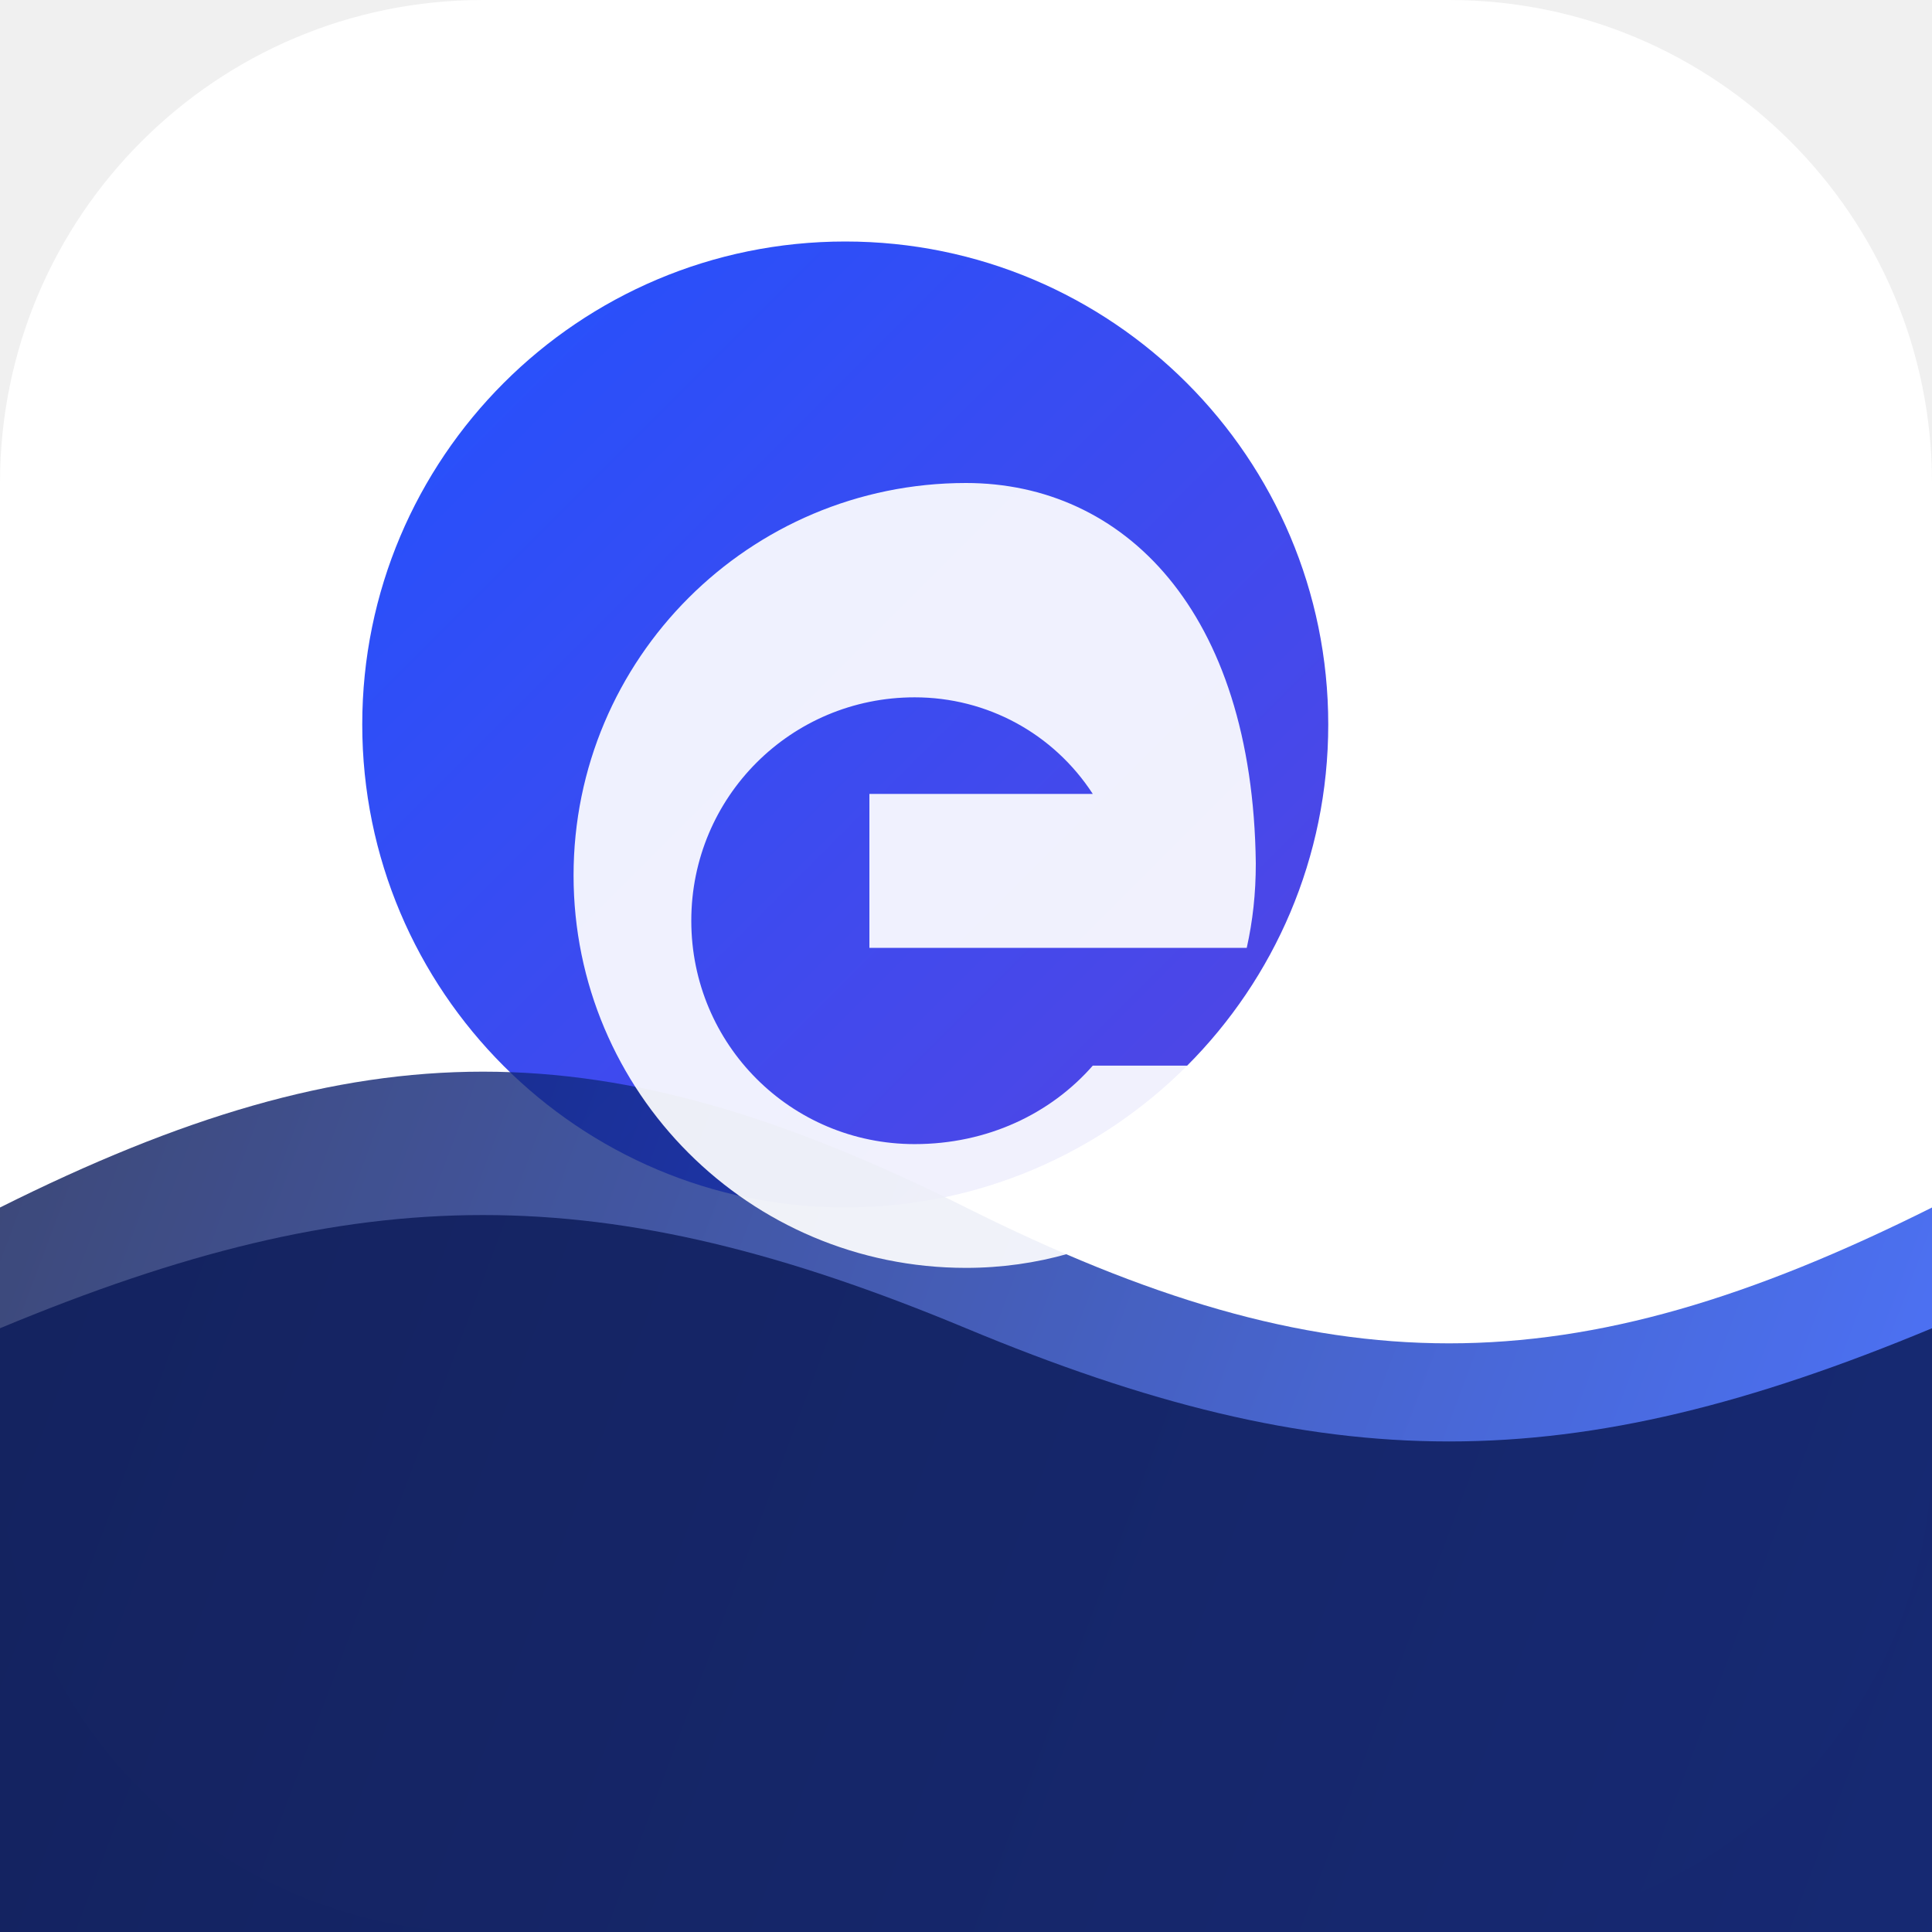
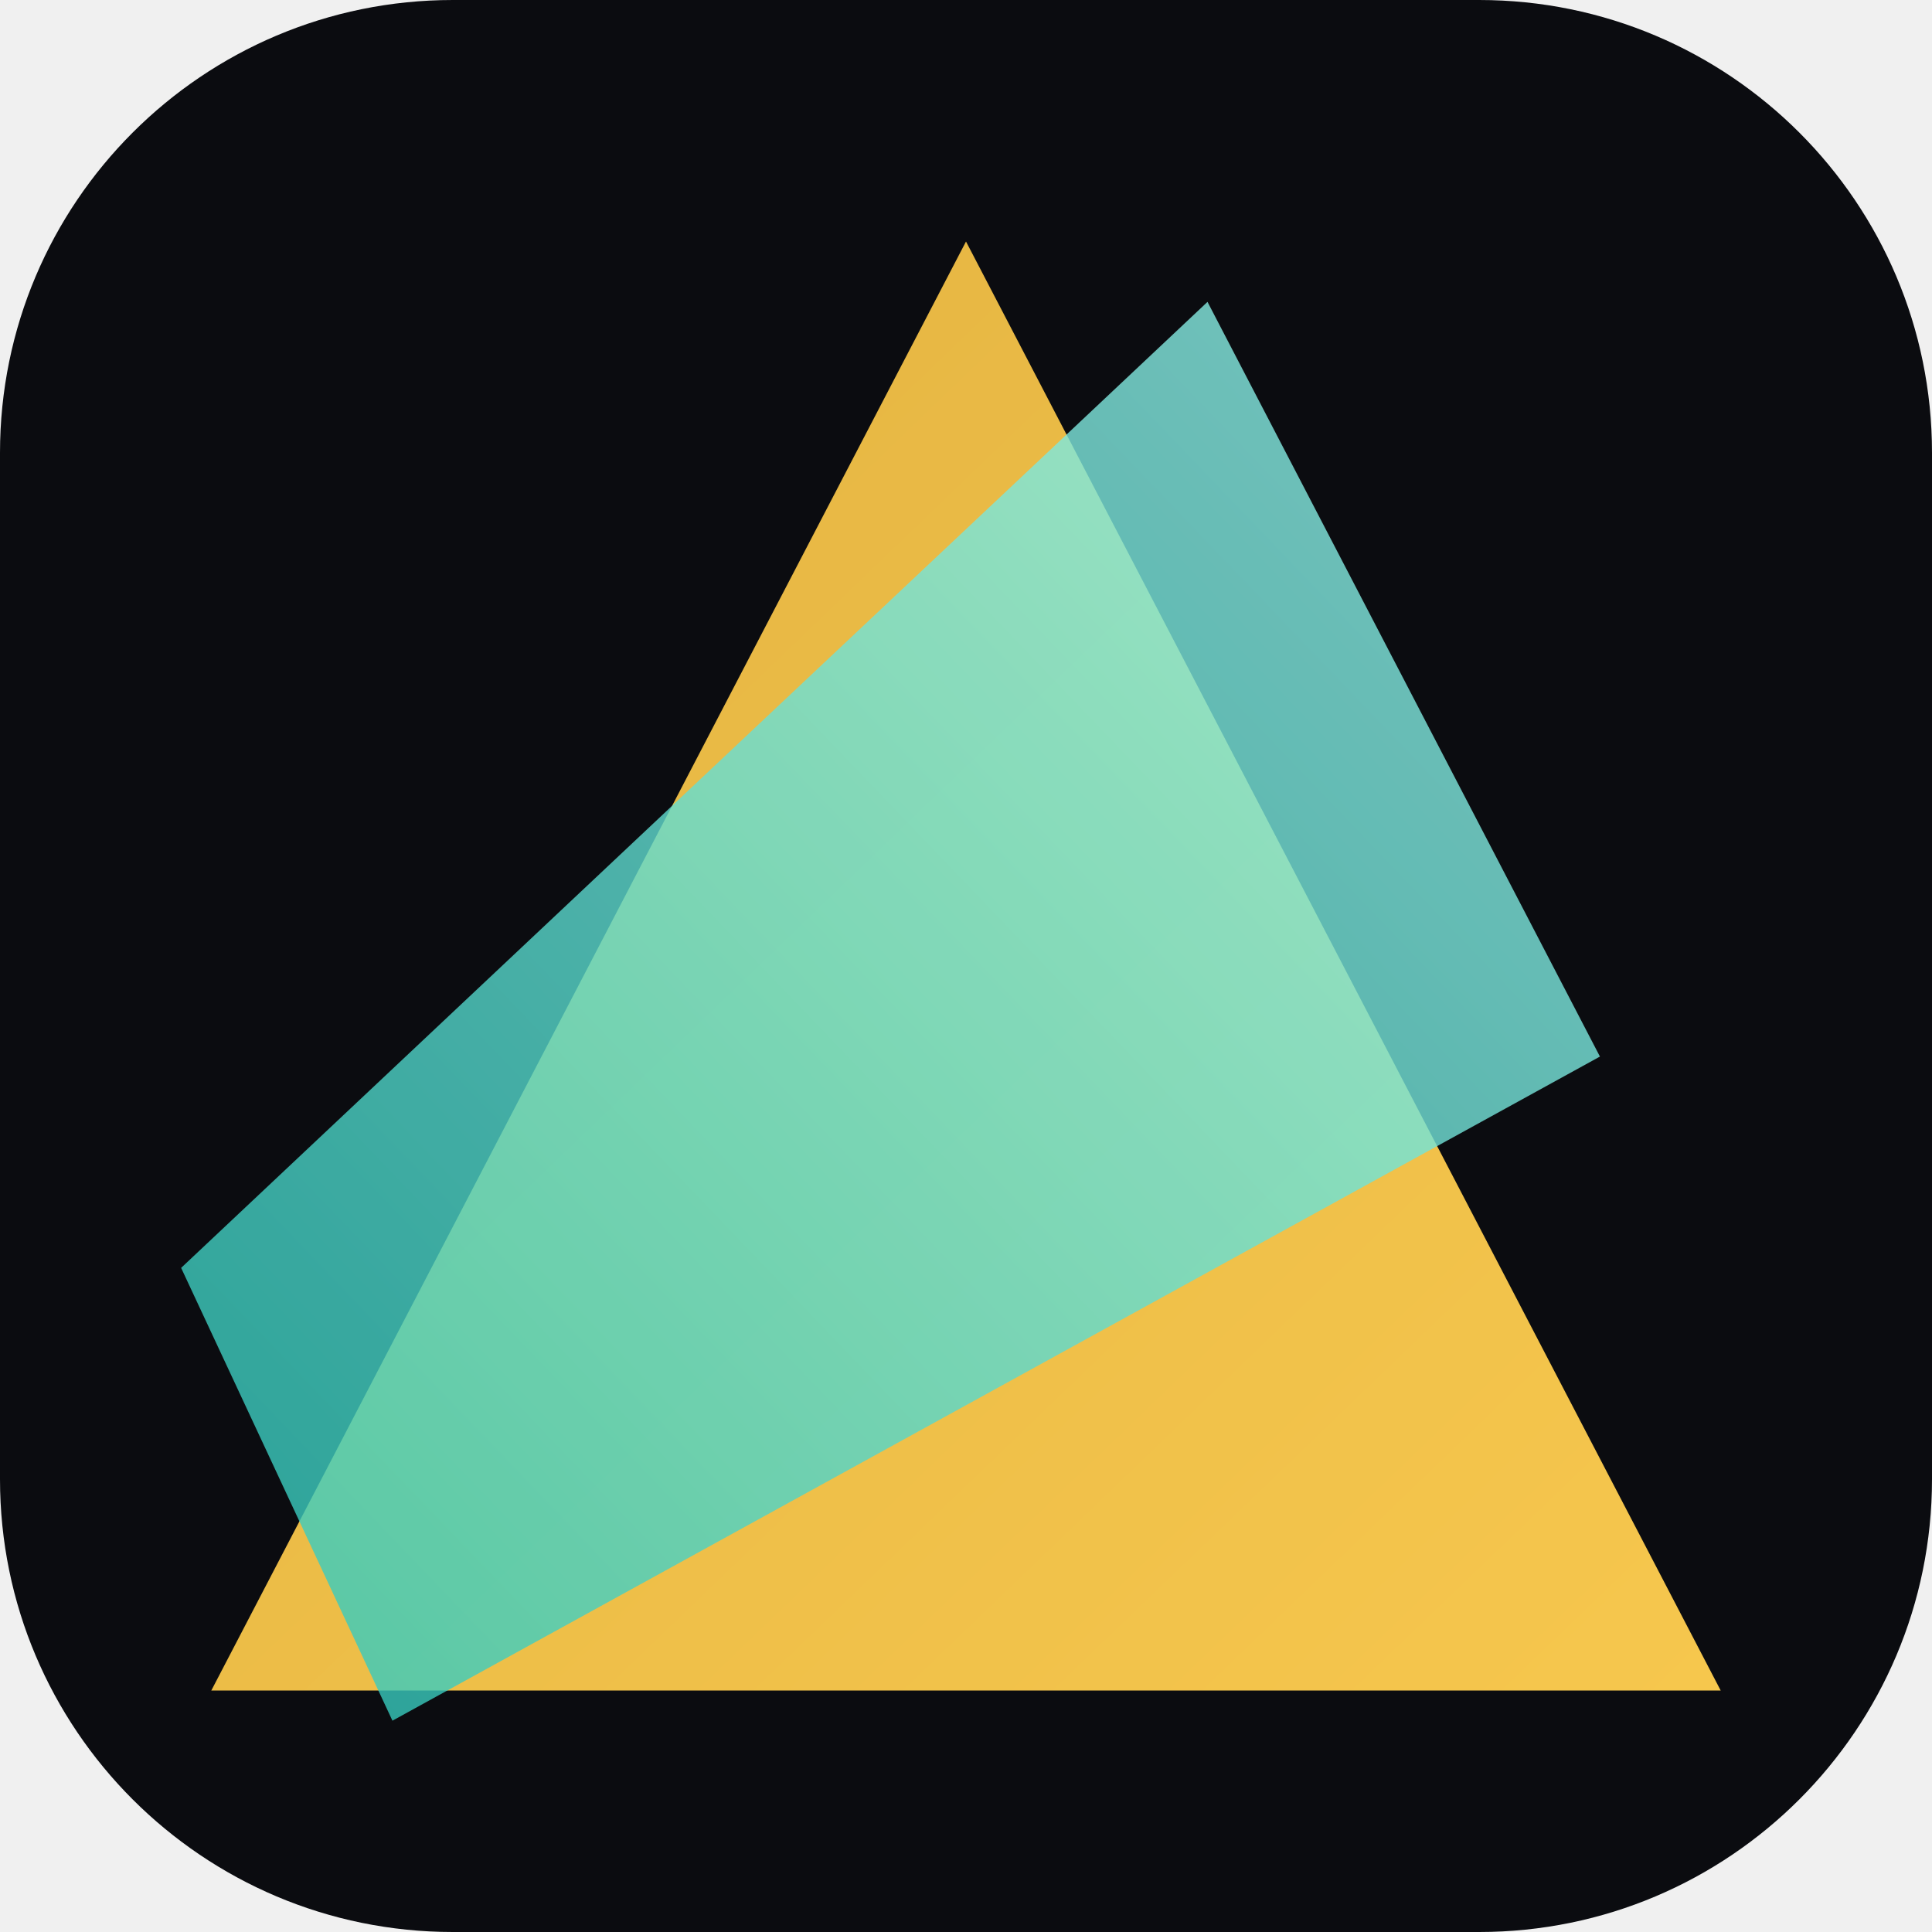
- <svg xmlns="http://www.w3.org/2000/svg" width="192" height="192" viewBox="0 0 64 64" fill="none">
+ <svg xmlns="http://www.w3.org/2000/svg" width="192" height="192" viewBox="0 0 128 128" fill="none">
  <defs>
-     <linearGradient id="icon192Sun" x1="10" y1="8" x2="40" y2="38" gradientUnits="userSpaceOnUse">
-       <stop offset="0" stop-color="#2152ff" />
-       <stop offset="1" stop-color="#4f46e5" />
+     <linearGradient id="icon192Primary" x1="18" y1="14" x2="118" y2="118" gradientUnits="userSpaceOnUse">
+       <stop offset="0" stop-color="#E3B341" />
+       <stop offset="1" stop-color="#F7C84E" />
    </linearGradient>
-     <linearGradient id="icon192Wave" x1="0" y1="40" x2="64" y2="64" gradientUnits="userSpaceOnUse">
-       <stop offset="0" stop-color="#0d1c5a" />
-       <stop offset="1" stop-color="#2152ff" />
+     <linearGradient id="icon192Teal" x1="12" y1="120" x2="108" y2="28" gradientUnits="userSpaceOnUse">
+       <stop offset="0" stop-color="#2CC6B8" />
+       <stop offset="1" stop-color="#93F2E9" />
    </linearGradient>
  </defs>
-   <rect width="64" height="64" rx="16" fill="#ffffff" />
-   <circle cx="28" cy="24" r="16" fill="url(#icon192Sun)" />
-   <path d="M0 40c12-6 20-6 32 0s20 6 32 0v24H0V40z" fill="url(#icon192Wave)" opacity="0.8" />
-   <path d="M0 44c12-5 20-5 32 0s20 5 32 0v20H0V44z" fill="#0d1c5a" opacity="0.85" />
-   <path d="M32 16c-7.18 0-13 5.82-13 13s5.82 13 13 13c4.7 0 8.8-2.6 10.9-6.7h-6.7c-1.4 1.6-3.5 2.6-5.9 2.6-4.1 0-7.4-3.3-7.4-7.4 0-4.1 3.3-7.4 7.4-7.4 2.4 0 4.6 1.2 5.9 3.2h-7.4v5.1h12.5c0.2-0.9 0.3-1.8 0.3-2.8C41.5 20.2 37.2 16 32 16z" fill="#ffffff" opacity="0.92" />
+   <rect width="128" height="128" rx="30" fill="#0B0C10" />
+   <path d="M64 16L114 112H14L64 16Z" fill="url(#icon192Primary)" />
+   <path d="M26 114L12 84L80 20L106 70L26 114Z" fill="url(#icon192Teal)" opacity="0.8" />
</svg>
